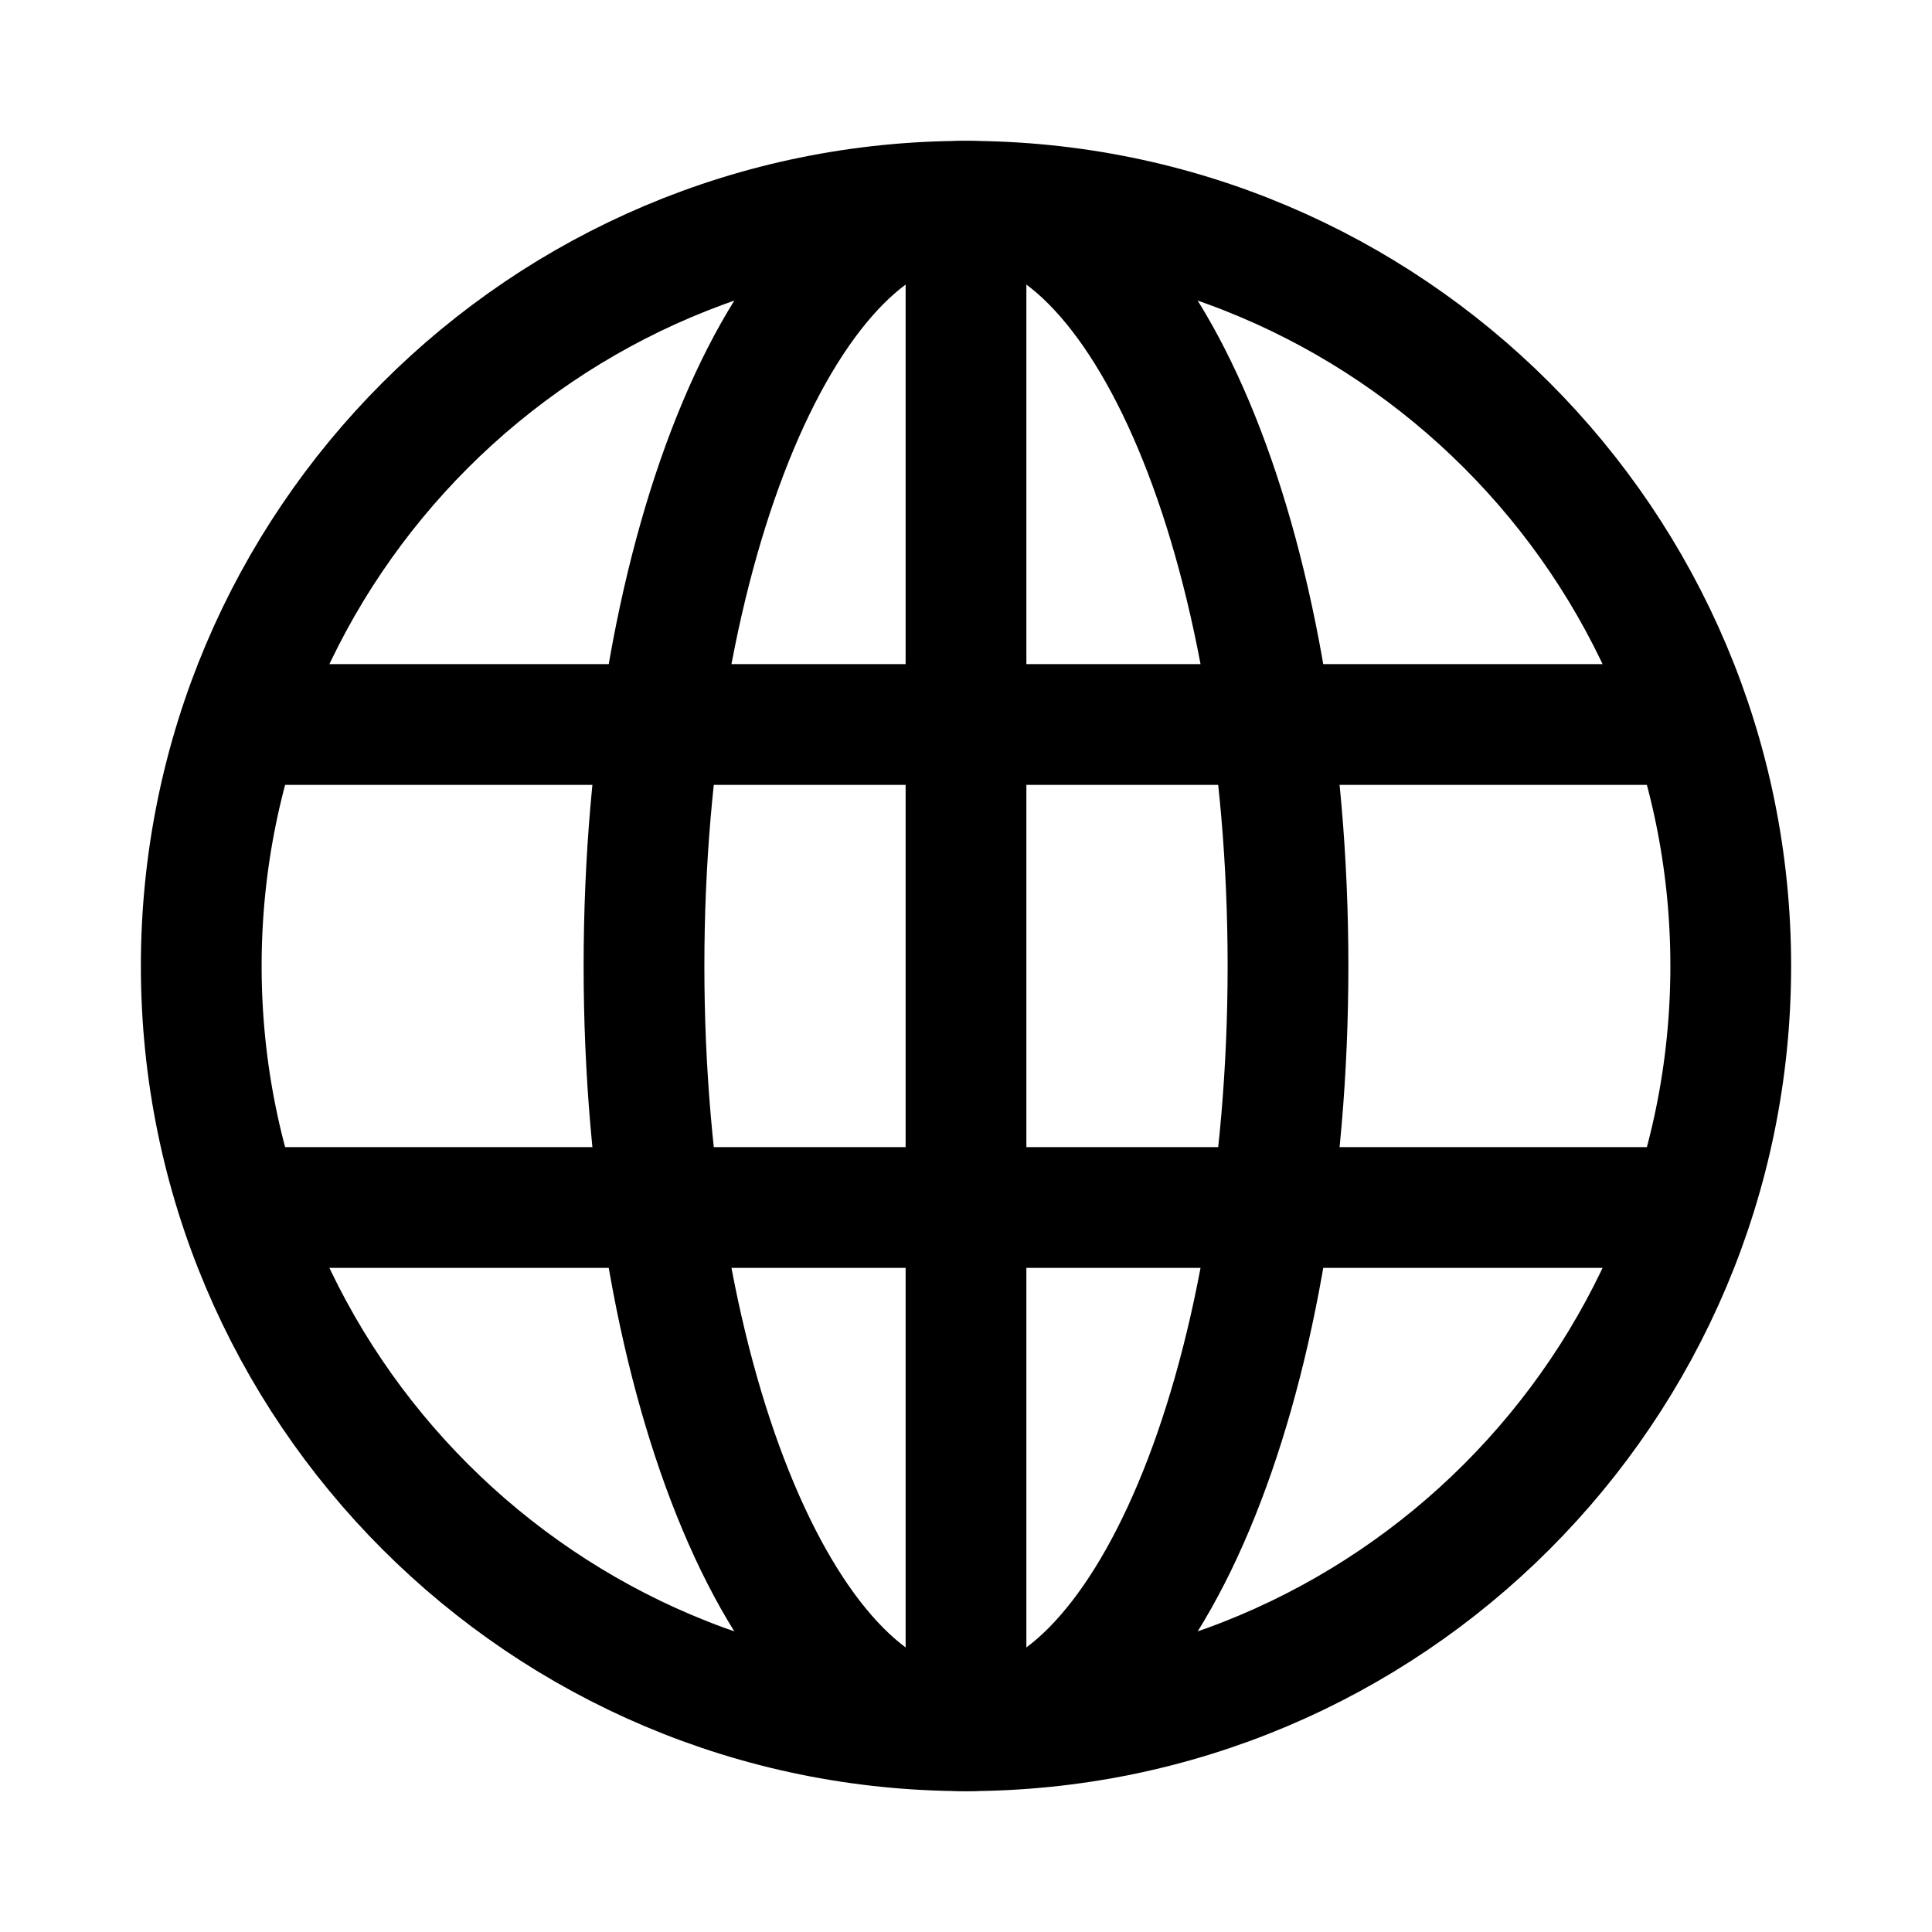
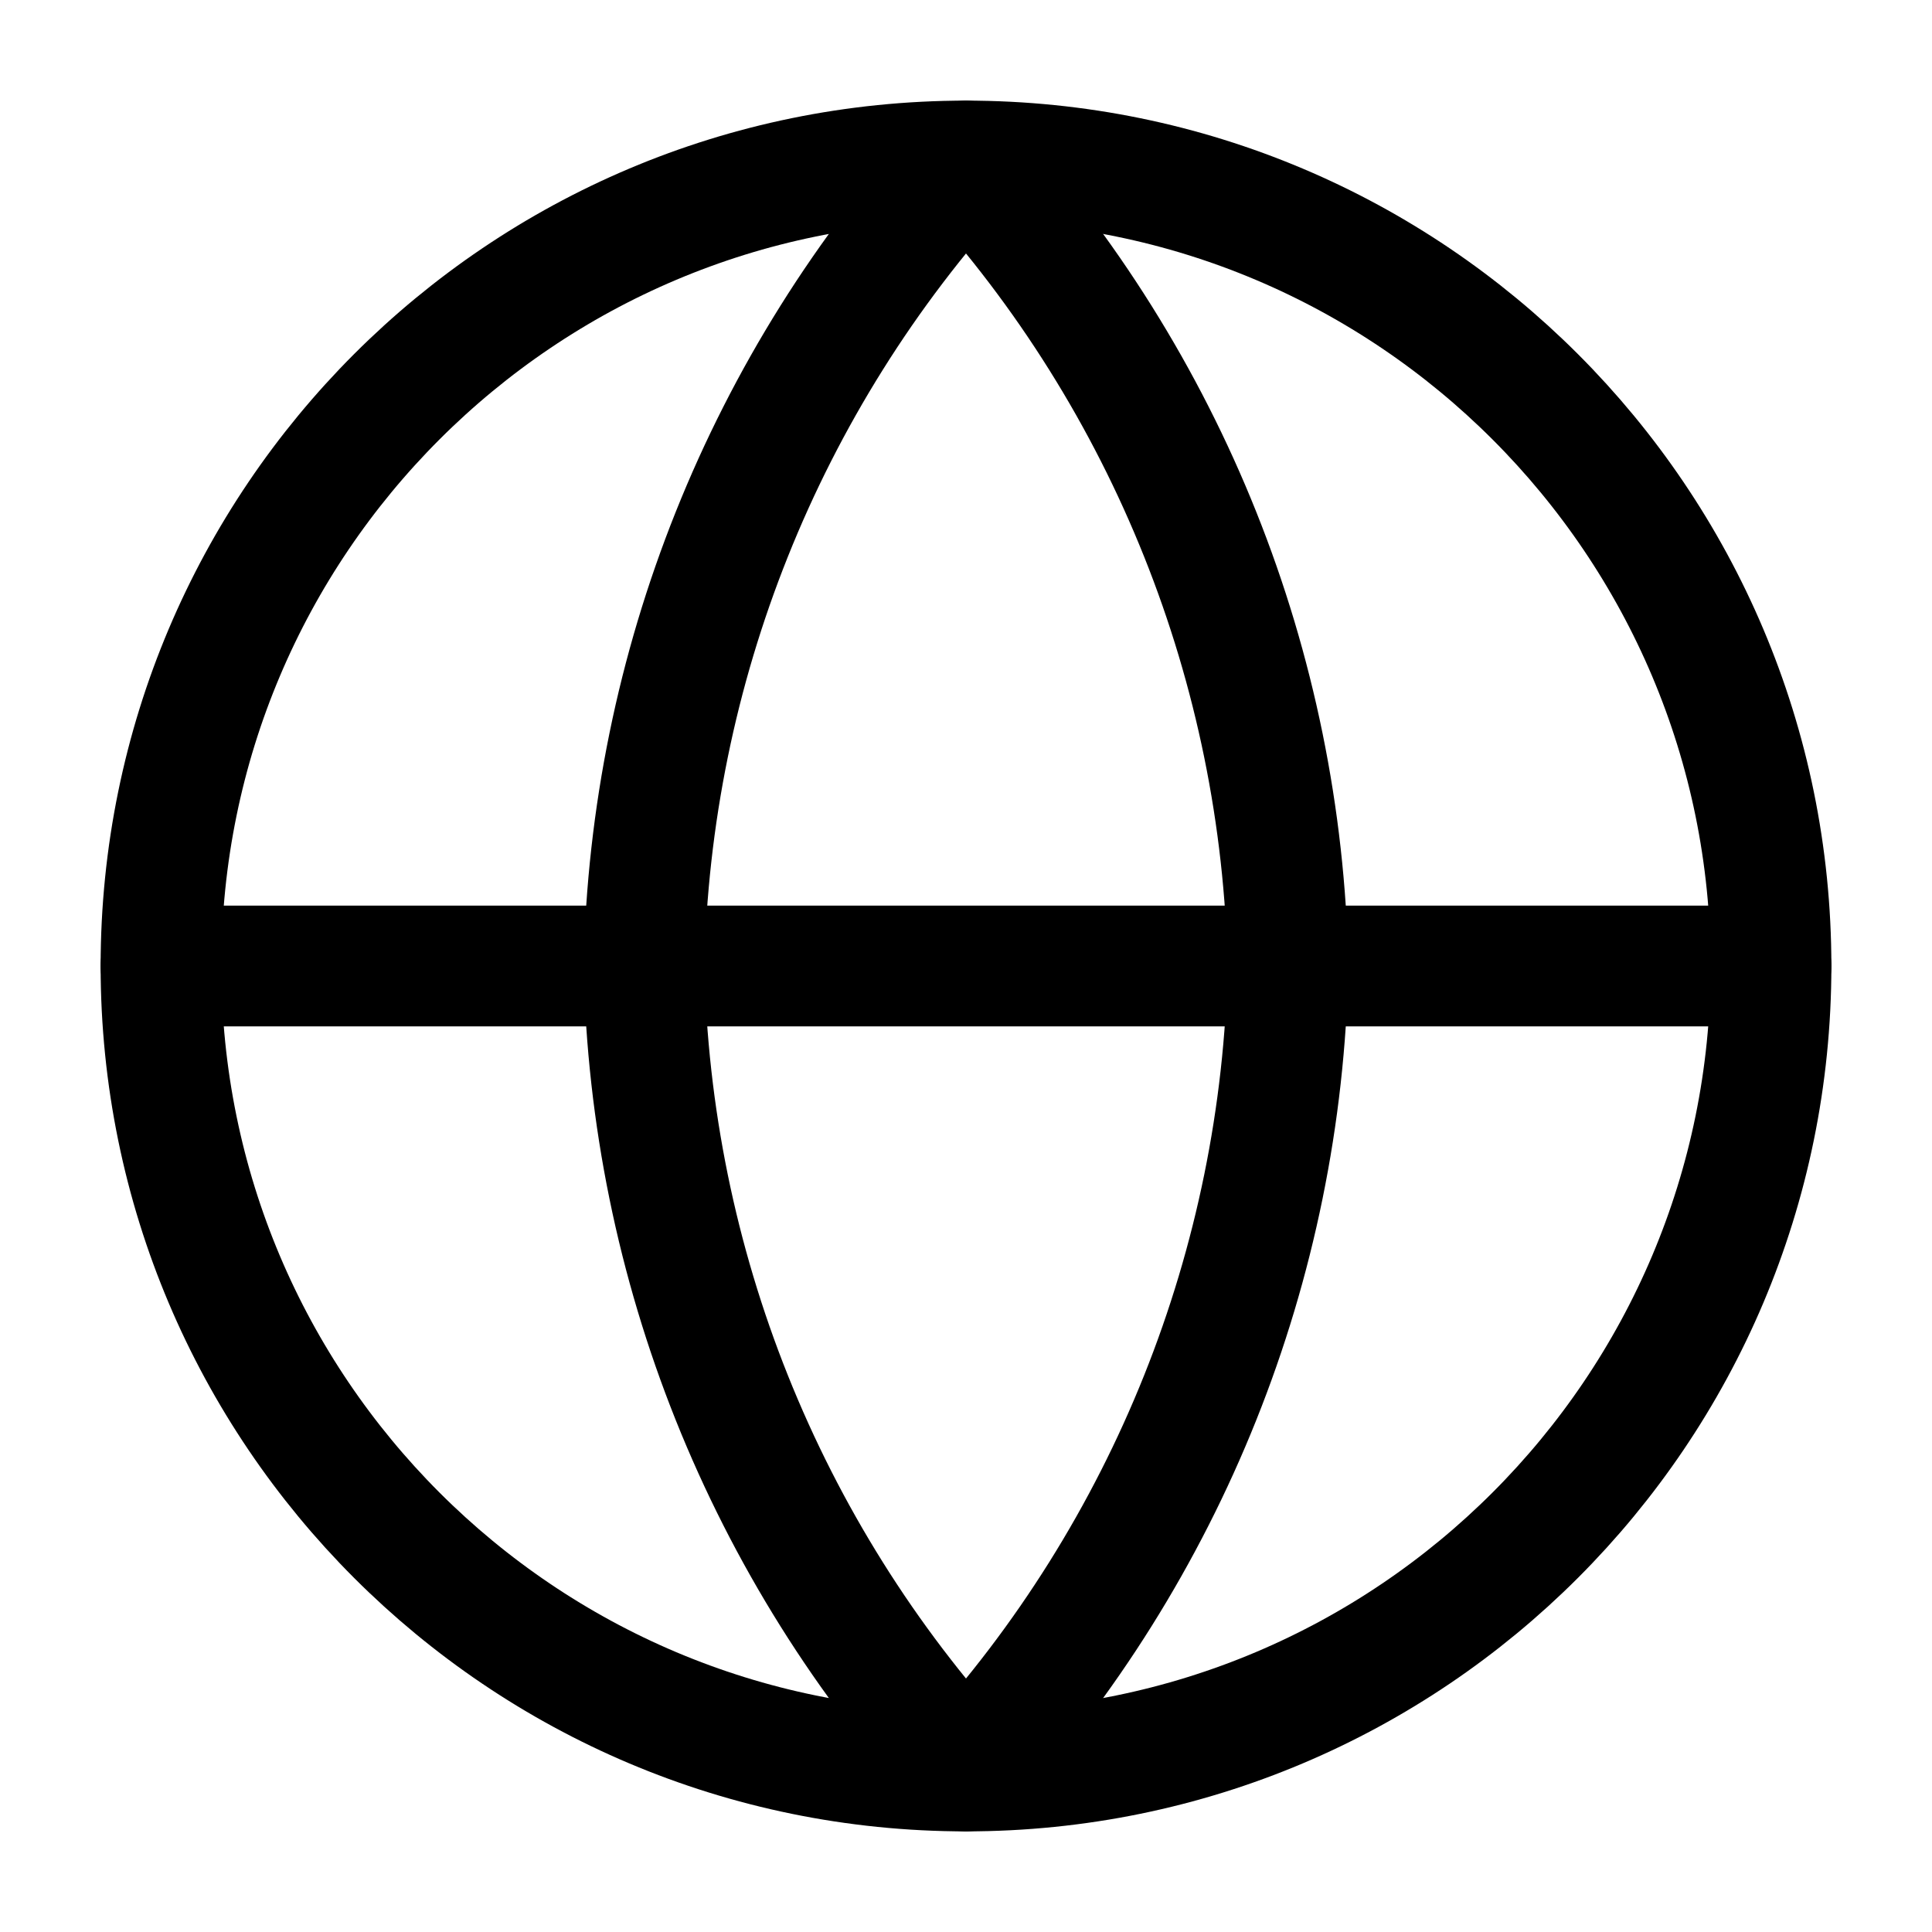
- <svg xmlns="http://www.w3.org/2000/svg" viewBox="0 0 24 24" width="24" height="24">
-   <path d="M12,2C6.5,2,2,6.5,2,12s4.5,10,10,10s10-4.5,10-10S17.5,2,12,2z M4,12c0-1.4,0.4-2.7,1-3.9     C5.8,9.3,7.4,10.5,9.3,11.3C9.1,11.5,9,11.8,9,12c0,0.2,0.1,0.5,0.3,0.7c-1.9,0.8-3.5,2-4.3,3.2C4.4,14.7,4,13.4,4,12z     M12,20c-1.4,0-2.7-0.4-3.9-1c0.7-1,2.1-2.1,3.9-2.8c1.8,0.7,3.2,1.8,3.9,2.8C14.7,19.6,13.4,20,12,20z M16.9,18     c-0.9-1.1-2.3-2-3.9-2.7V14c0-0.6-0.4-1-1-1s-1,0.4-1,1v1.3c-1.6,0.7-3,1.6-3.9,2.7C6.1,17,5.3,15.6,4.9,14     c0.9-1.1,2.4-2.1,4.1-2.7c0.6,0.4,1.3,0.7,2,0.7c0.7,0,1.4-0.3,2-0.7c1.7,0.6,3.2,1.6,4.1,2.7C16.7,15.6,15.9,17,16.9,18z     M17,12c0-0.2-0.1-0.5-0.3-0.7c1.9-0.8,3.5-2,4.3-3.2C19.6,9.3,20,10.6,20,12c0,1.4-0.4,2.7-1,3.9c-0.7-1-2.1-2.1-3.9-2.8     C15.9,12.5,16,12.2,17,12z" fill="none" stroke="currentColor" stroke-width="0" />
-   <circle cx="12" cy="12" r="9.5" fill="none" stroke="currentColor" stroke-width="1.5" />
-   <ellipse cx="12" cy="12" rx="4" ry="9.5" fill="none" stroke="currentColor" stroke-width="1.5" />
-   <line x1="3" y1="9" x2="21" y2="9" stroke="currentColor" stroke-width="1.5" />
-   <line x1="3" y1="15" x2="21" y2="15" stroke="currentColor" stroke-width="1.5" />
-   <line x1="12" y1="2.5" x2="12" y2="21.5" stroke="currentColor" stroke-width="1.5" />
+ <svg xmlns="http://www.w3.org/2000/svg" viewBox="0 0 24 24" width="24" height="24" fill="none" stroke="currentColor" stroke-width="1.5" stroke-linecap="round" stroke-linejoin="round">
+   <circle cx="12" cy="12" r="10" />
+   <path d="M2 12h20" />
+   <path d="M12 2a15.3 15.3 0 0 1 4 10 15.3 15.3 0 0 1-4 10 15.3 15.3 0 0 1-4-10 15.3 15.3 0 0 1 4-10z" />
</svg>
